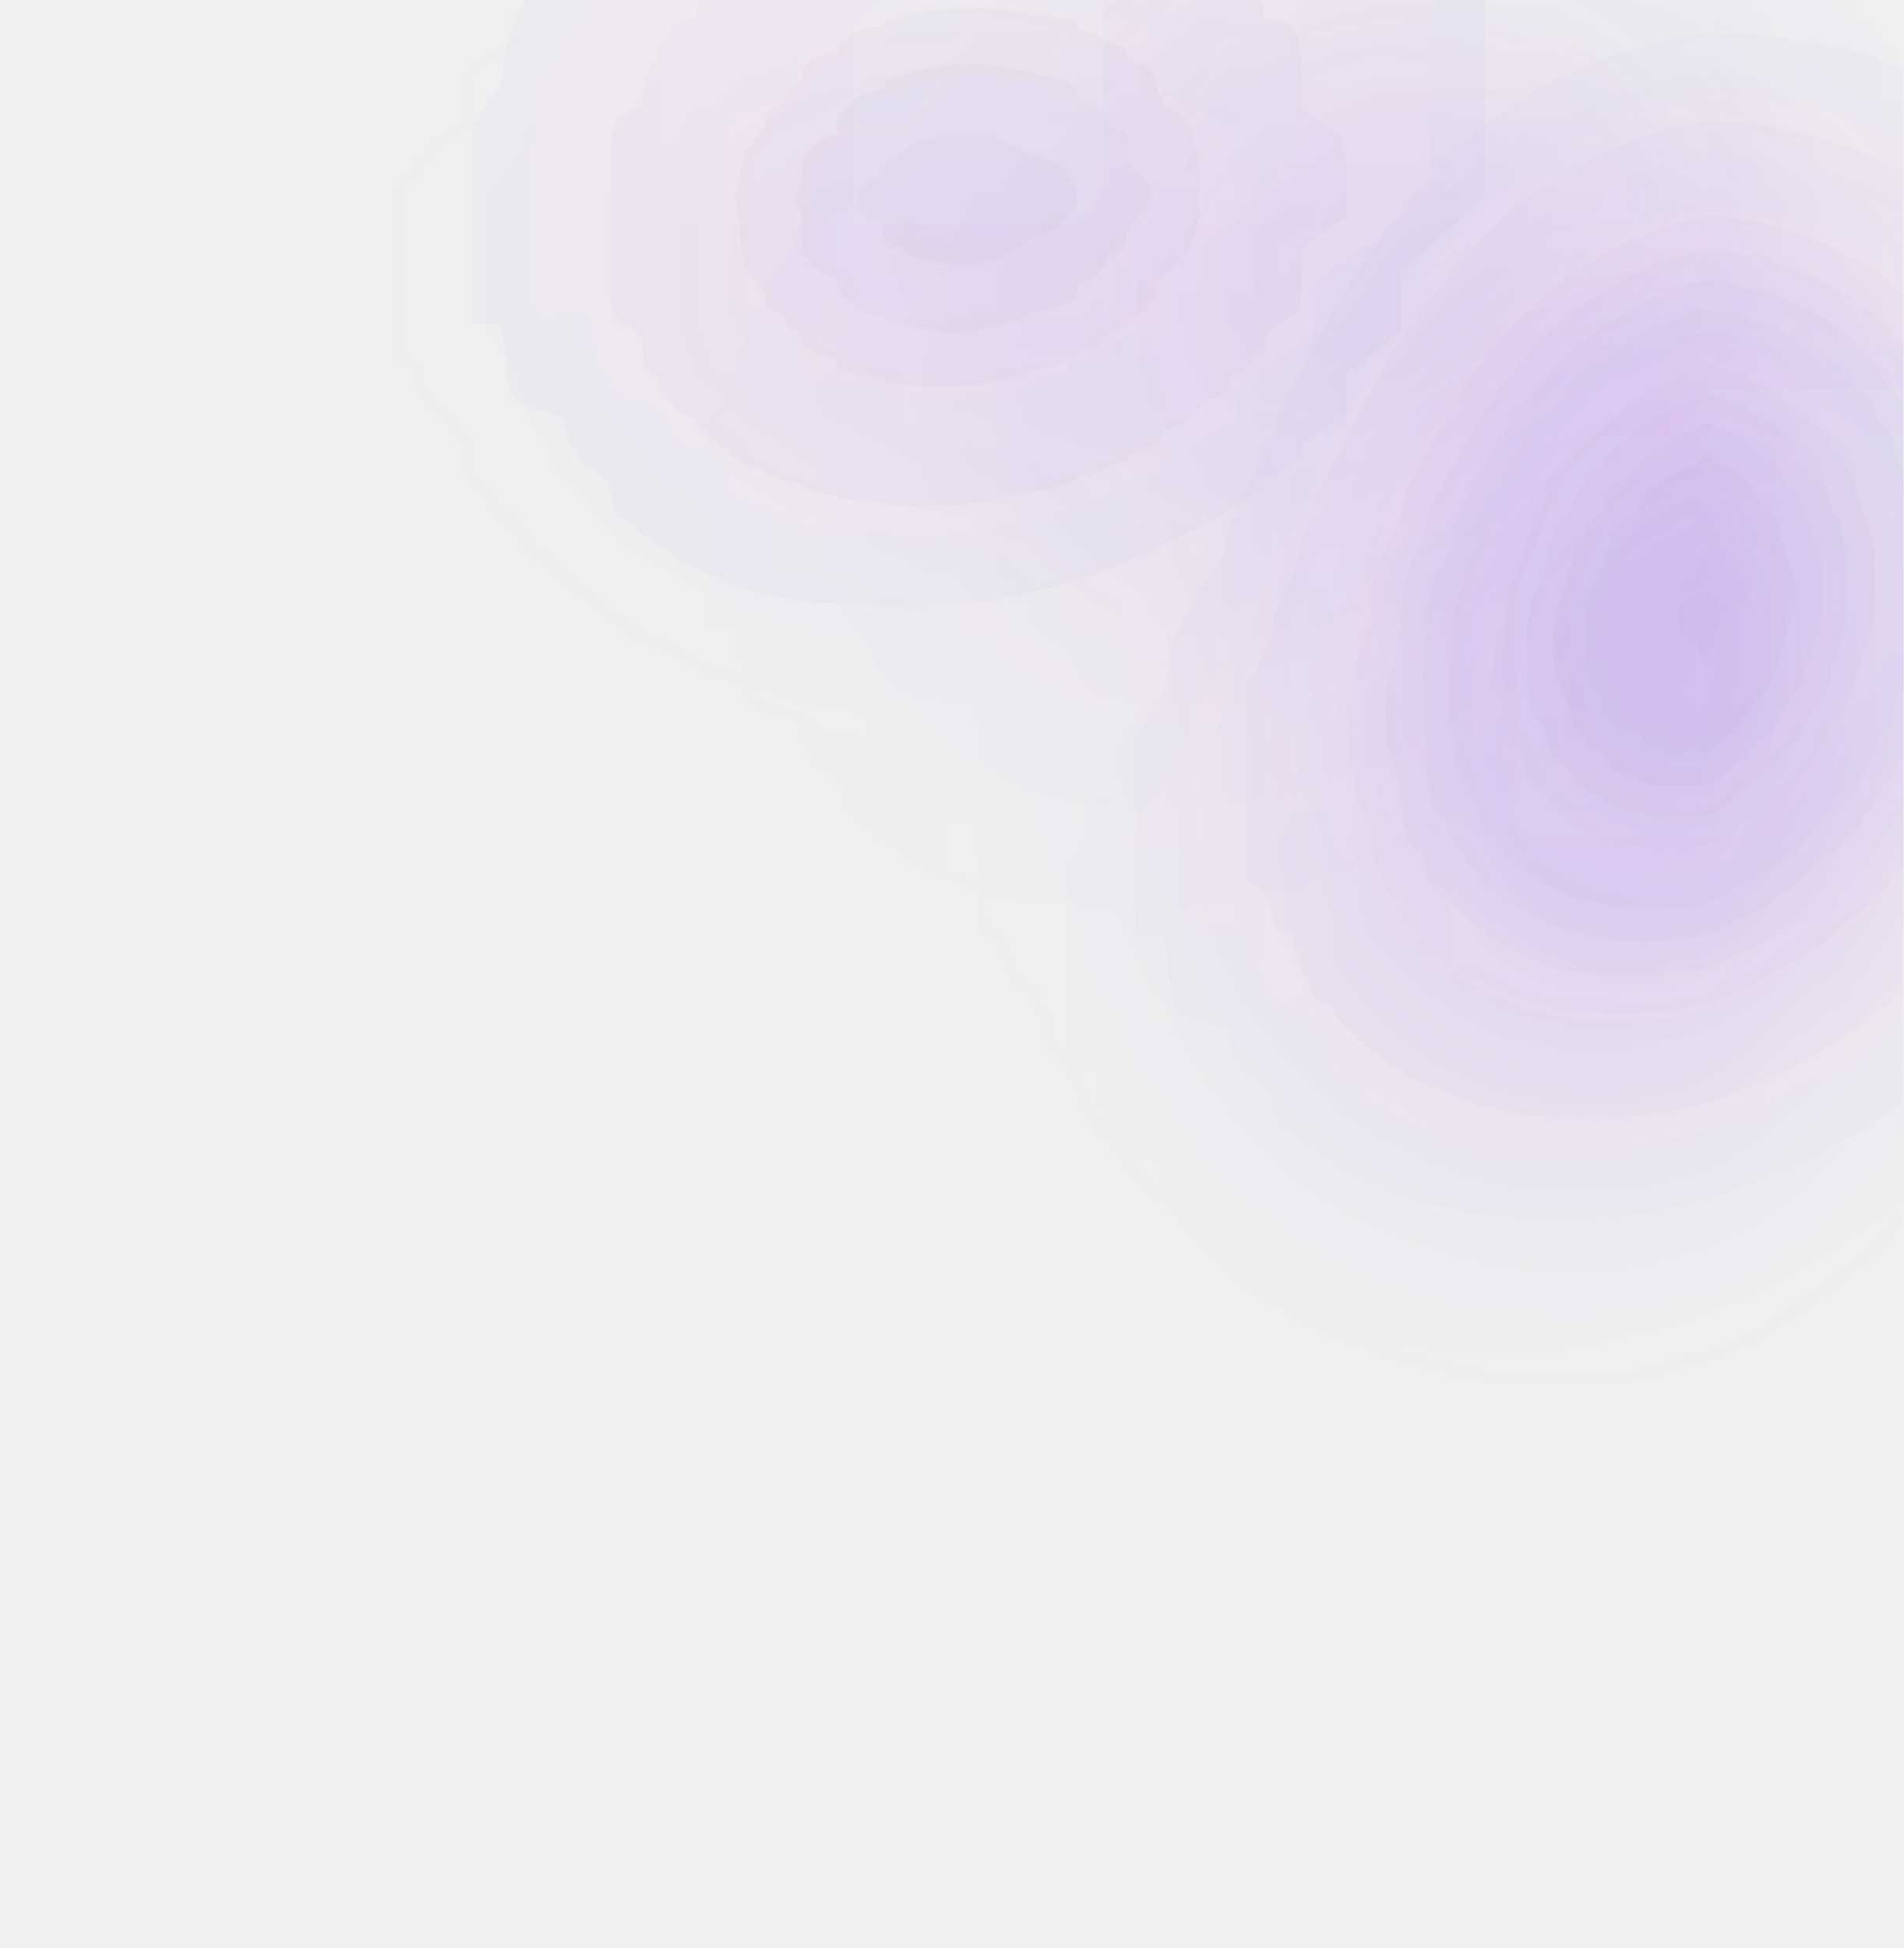
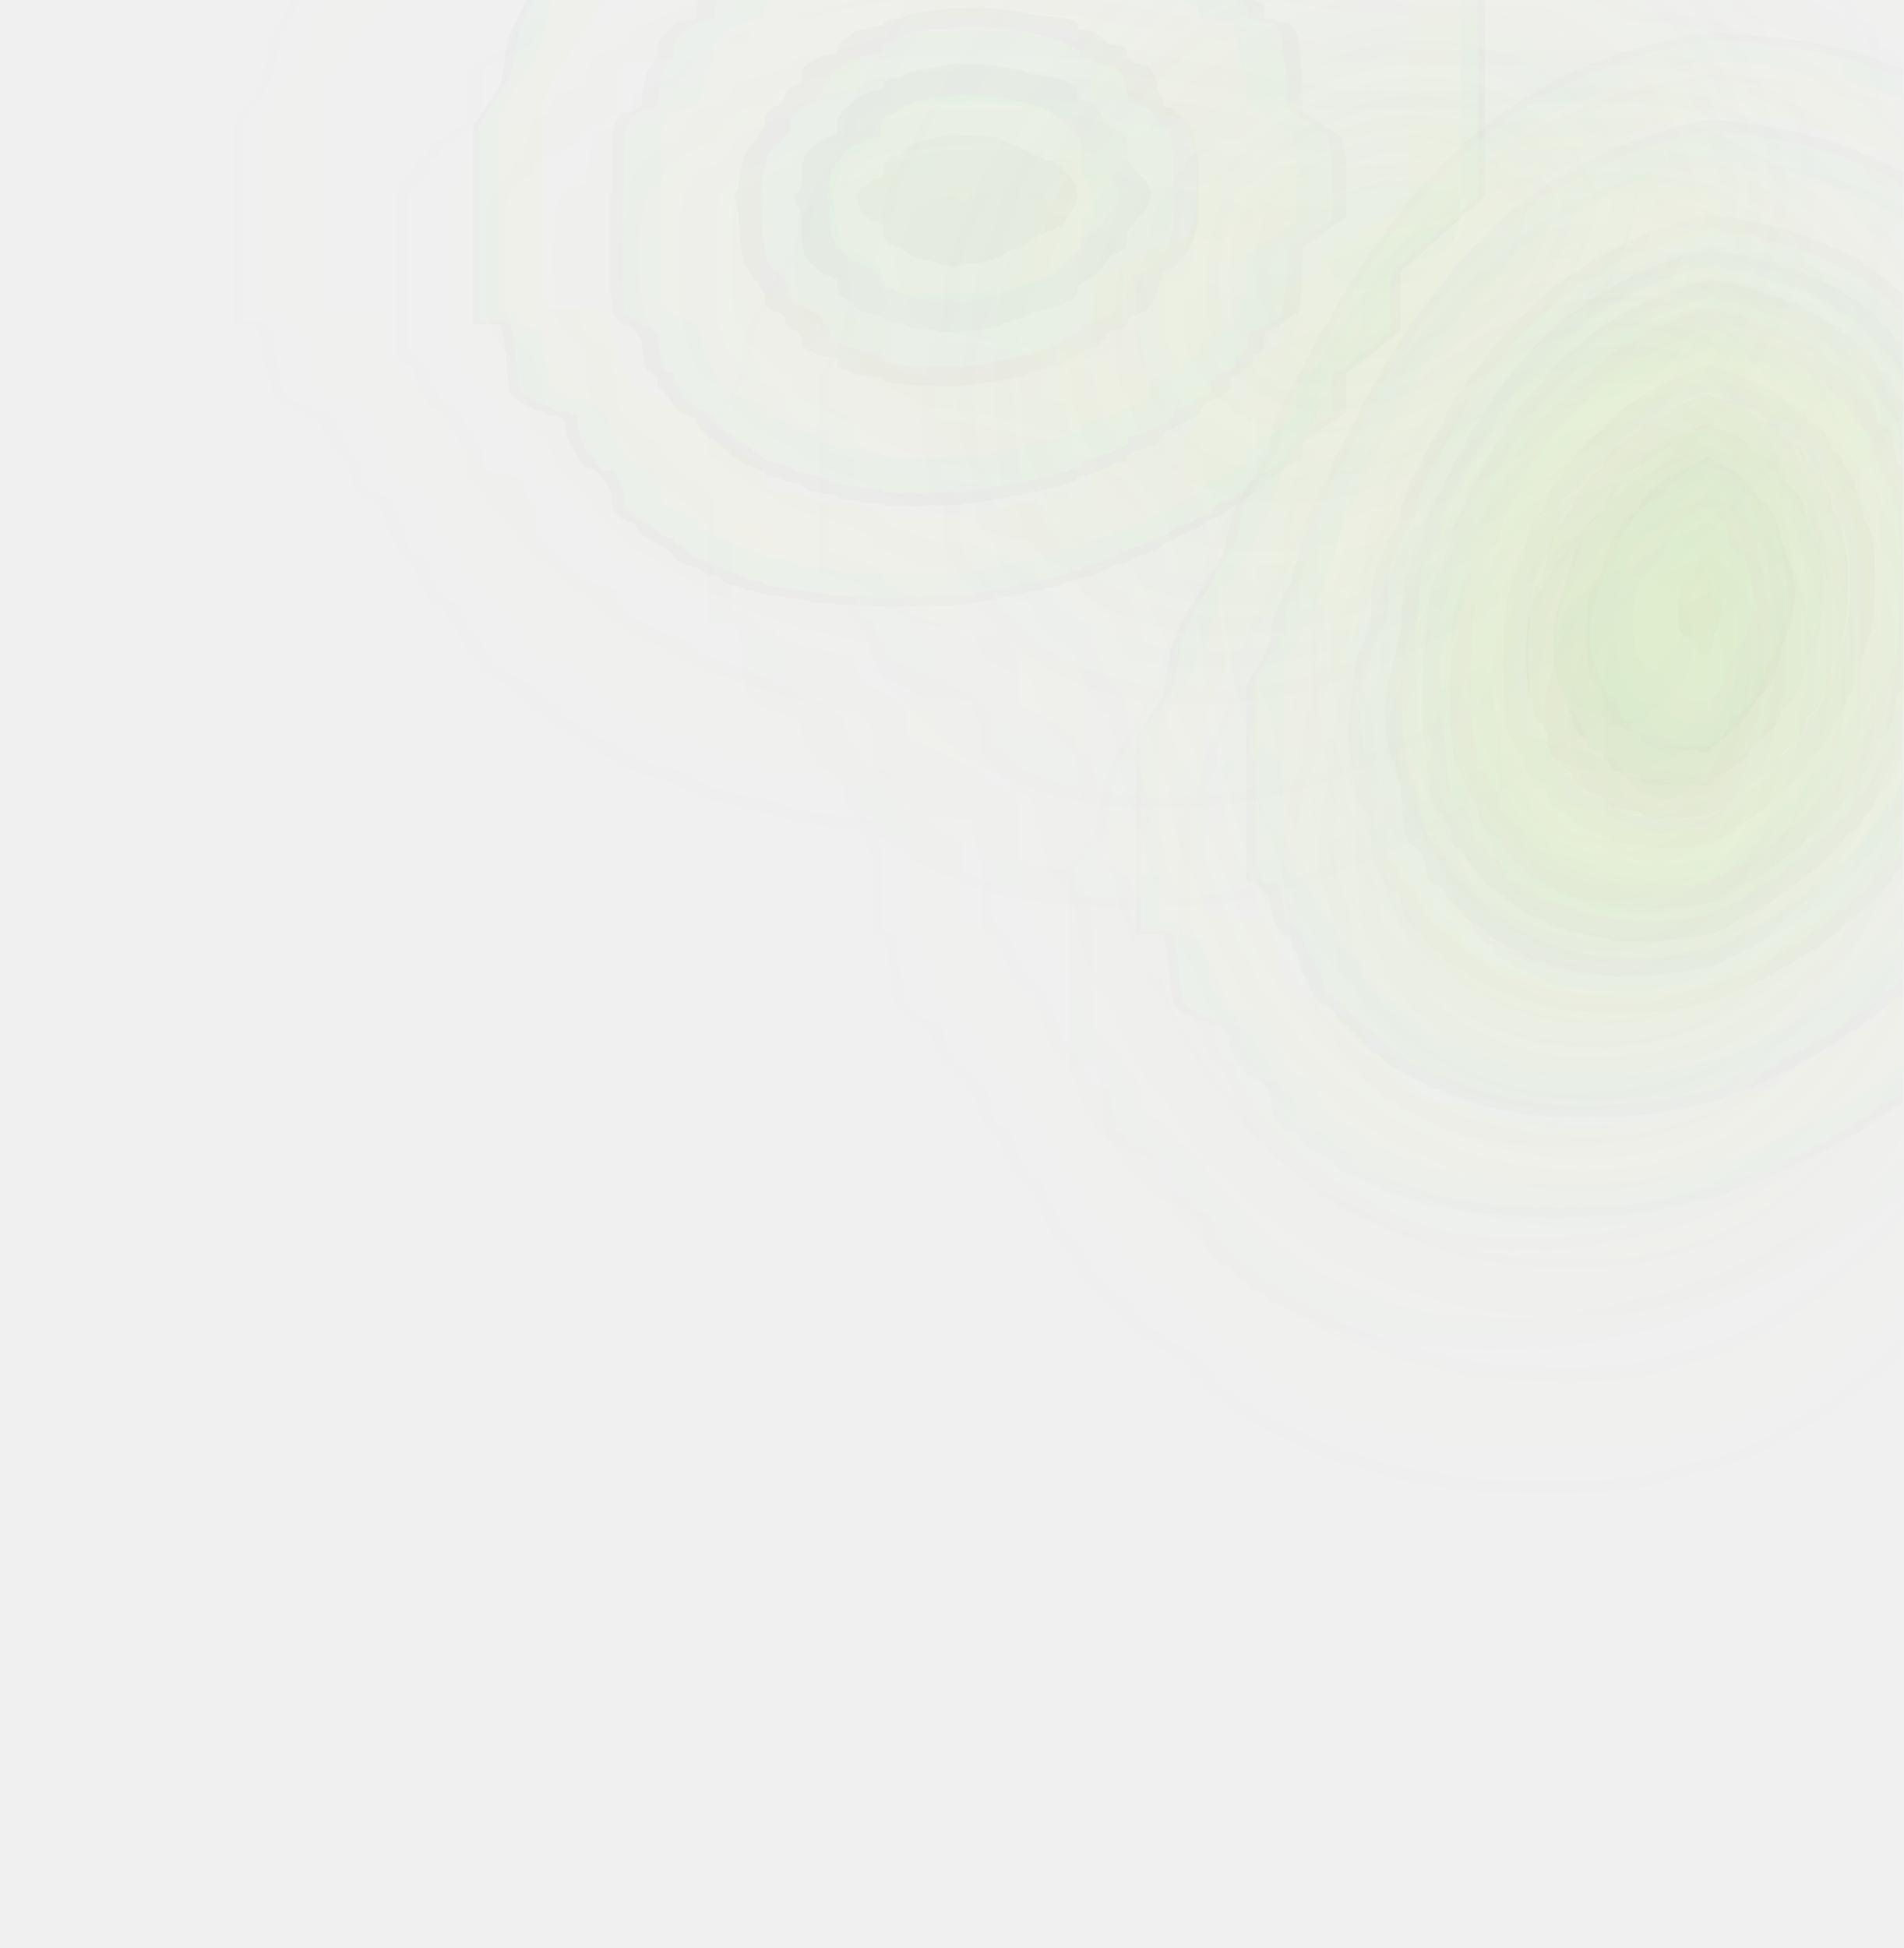
<svg xmlns="http://www.w3.org/2000/svg" width="258" height="264" fill="none">
  <g clip-path="url(#a)" style="mix-blend-mode:multiply">
    <g filter="url(#b)">
      <g filter="url(#c)" opacity=".8">
        <path fill="url(#d)" d="m738.215-696.32-20.927-25.84-367.151 453.345-243.824 316.27 264.752-290.43z" />
      </g>
      <g filter="url(#e)" opacity=".8">
        <path fill="url(#f)" d="m828.041-613.615-20.928-25.84-367.15 453.345-243.824 316.271L460.89-160.27z" />
      </g>
      <g filter="url(#g)" opacity=".8">
        <path fill="url(#h)" d="m738.215-696.32-20.927-25.84-367.151 453.345-243.824 316.27 264.752-290.43z" />
      </g>
      <g filter="url(#i)" opacity=".8">
        <path fill="url(#j)" d="m828.041-613.615-20.928-25.84-367.15 453.345-243.824 316.271L460.89-160.27z" />
      </g>
      <g filter="url(#k)" opacity=".8">
        <path fill="url(#l)" d="m738.215-696.32-20.927-25.84-367.151 453.345-243.824 316.27 264.752-290.43z" />
      </g>
      <g filter="url(#m)" opacity=".8">
        <path fill="url(#n)" d="m828.041-613.615-20.928-25.84-367.15 453.345-243.824 316.271L460.89-160.27z" />
      </g>
      <g filter="url(#o)" opacity=".8">
        <path fill="url(#p)" d="m738.198-696.322-20.927-25.84L350.12-268.817 106.296 47.453l264.752-290.43z" />
      </g>
      <g filter="url(#q)" opacity=".8">
        <path fill="url(#r)" d="m819.002-595.629-20.928-25.841-367.15 453.345L187.1 148.147l264.751-290.431z" />
      </g>
    </g>
    <g filter="url(#s)" opacity=".8">
      <path fill="url(#t)" d="m738.215-696.32-20.927-25.84-367.151 453.345-243.824 316.27 264.752-290.43z" />
    </g>
    <g filter="url(#u)" opacity=".8">
      <path fill="url(#v)" d="m828.041-613.615-20.928-25.84-367.15 453.345-243.824 316.271L460.89-160.27z" />
    </g>
    <g filter="url(#w)" opacity=".8">
      <path fill="url(#x)" d="m738.215-696.32-20.927-25.84-367.151 453.345-243.824 316.27 264.752-290.43z" />
    </g>
    <g filter="url(#y)" opacity=".8">
      <path fill="url(#z)" d="m828.041-613.615-20.928-25.84-367.15 453.345-243.824 316.271L460.89-160.27z" />
    </g>
    <g filter="url(#A)" opacity=".8">
      <path fill="url(#B)" d="m738.215-696.32-20.927-25.84-367.151 453.345-243.824 316.27 264.752-290.43z" />
    </g>
    <g filter="url(#C)" opacity=".8">
      <path fill="url(#D)" d="m828.041-613.615-20.928-25.84-367.15 453.345-243.824 316.271L460.89-160.27z" />
    </g>
    <g filter="url(#E)" opacity=".8">
      <path fill="url(#F)" d="m738.198-696.322-20.927-25.84L350.12-268.817 106.296 47.453l264.752-290.43z" />
    </g>
    <g filter="url(#G)" opacity=".8">
      <path fill="url(#H)" d="m770.146-655.527-20.928-25.841-367.151 453.346-243.823 316.27 264.751-290.43z" />
    </g>
    <g filter="url(#I)" opacity=".8">
      <path fill="url(#J)" d="m819.002-595.629-20.928-25.841-367.15 453.345L187.1 148.147l264.751-290.431z" />
    </g>
  </g>
  <defs>
    <filter id="b" width="880.634" height="1168.66" x="26.851" y="-941.07" color-interpolation-filters="sRGB" filterUnits="userSpaceOnUse">
      <feFlood flood-opacity="0" result="BackgroundImageFix" />
      <feBlend in="SourceGraphic" in2="BackgroundImageFix" result="shape" />
      <feGaussianBlur result="effect1_foregroundBlur_522_6676" stdDeviation="39.722" />
    </filter>
    <filter id="c" width="768.724" height="906.438" x="37.902" y="-790.572" color-interpolation-filters="sRGB" filterUnits="userSpaceOnUse">
      <feFlood flood-opacity="0" result="BackgroundImageFix" />
      <feBlend in="SourceGraphic" in2="BackgroundImageFix" result="shape" />
      <feGaussianBlur result="effect1_foregroundBlur_522_6676" stdDeviation="34.206" />
    </filter>
    <filter id="e" width="768.724" height="906.438" x="127.728" y="-707.867" color-interpolation-filters="sRGB" filterUnits="userSpaceOnUse">
      <feFlood flood-opacity="0" result="BackgroundImageFix" />
      <feBlend in="SourceGraphic" in2="BackgroundImageFix" result="shape" />
      <feGaussianBlur result="effect1_foregroundBlur_522_6676" stdDeviation="34.206" />
    </filter>
    <filter id="g" width="768.724" height="906.438" x="37.902" y="-790.572" color-interpolation-filters="sRGB" filterUnits="userSpaceOnUse">
      <feFlood flood-opacity="0" result="BackgroundImageFix" />
      <feBlend in="SourceGraphic" in2="BackgroundImageFix" result="shape" />
      <feGaussianBlur result="effect1_foregroundBlur_522_6676" stdDeviation="34.206" />
    </filter>
    <filter id="i" width="768.724" height="906.438" x="127.728" y="-707.867" color-interpolation-filters="sRGB" filterUnits="userSpaceOnUse">
      <feFlood flood-opacity="0" result="BackgroundImageFix" />
      <feBlend in="SourceGraphic" in2="BackgroundImageFix" result="shape" />
      <feGaussianBlur result="effect1_foregroundBlur_522_6676" stdDeviation="34.206" />
    </filter>
    <filter id="k" width="768.724" height="906.438" x="37.902" y="-790.572" color-interpolation-filters="sRGB" filterUnits="userSpaceOnUse">
      <feFlood flood-opacity="0" result="BackgroundImageFix" />
      <feBlend in="SourceGraphic" in2="BackgroundImageFix" result="shape" />
      <feGaussianBlur result="effect1_foregroundBlur_522_6676" stdDeviation="34.206" />
    </filter>
    <filter id="m" width="768.724" height="906.438" x="127.728" y="-707.867" color-interpolation-filters="sRGB" filterUnits="userSpaceOnUse">
      <feFlood flood-opacity="0" result="BackgroundImageFix" />
      <feBlend in="SourceGraphic" in2="BackgroundImageFix" result="shape" />
      <feGaussianBlur result="effect1_foregroundBlur_522_6676" stdDeviation="34.206" />
    </filter>
    <filter id="o" width="768.724" height="906.438" x="37.885" y="-790.574" color-interpolation-filters="sRGB" filterUnits="userSpaceOnUse">
      <feFlood flood-opacity="0" result="BackgroundImageFix" />
      <feBlend in="SourceGraphic" in2="BackgroundImageFix" result="shape" />
      <feGaussianBlur result="effect1_foregroundBlur_522_6676" stdDeviation="34.206" />
    </filter>
    <filter id="q" width="768.724" height="906.438" x="118.689" y="-689.881" color-interpolation-filters="sRGB" filterUnits="userSpaceOnUse">
      <feFlood flood-opacity="0" result="BackgroundImageFix" />
      <feBlend in="SourceGraphic" in2="BackgroundImageFix" result="shape" />
      <feGaussianBlur result="effect1_foregroundBlur_522_6676" stdDeviation="34.206" />
    </filter>
    <filter id="s" width="768.724" height="906.438" x="37.902" y="-790.572" color-interpolation-filters="sRGB" filterUnits="userSpaceOnUse">
      <feFlood flood-opacity="0" result="BackgroundImageFix" />
      <feBlend in="SourceGraphic" in2="BackgroundImageFix" result="shape" />
      <feGaussianBlur result="effect1_foregroundBlur_522_6676" stdDeviation="34.206" />
    </filter>
    <filter id="u" width="768.724" height="906.438" x="127.728" y="-707.867" color-interpolation-filters="sRGB" filterUnits="userSpaceOnUse">
      <feFlood flood-opacity="0" result="BackgroundImageFix" />
      <feBlend in="SourceGraphic" in2="BackgroundImageFix" result="shape" />
      <feGaussianBlur result="effect1_foregroundBlur_522_6676" stdDeviation="34.206" />
    </filter>
    <filter id="w" width="768.724" height="906.438" x="37.902" y="-790.572" color-interpolation-filters="sRGB" filterUnits="userSpaceOnUse">
      <feFlood flood-opacity="0" result="BackgroundImageFix" />
      <feBlend in="SourceGraphic" in2="BackgroundImageFix" result="shape" />
      <feGaussianBlur result="effect1_foregroundBlur_522_6676" stdDeviation="34.206" />
    </filter>
    <filter id="y" width="768.724" height="906.438" x="127.728" y="-707.867" color-interpolation-filters="sRGB" filterUnits="userSpaceOnUse">
      <feFlood flood-opacity="0" result="BackgroundImageFix" />
      <feBlend in="SourceGraphic" in2="BackgroundImageFix" result="shape" />
      <feGaussianBlur result="effect1_foregroundBlur_522_6676" stdDeviation="34.206" />
    </filter>
    <filter id="A" width="768.724" height="906.438" x="37.902" y="-790.572" color-interpolation-filters="sRGB" filterUnits="userSpaceOnUse">
      <feFlood flood-opacity="0" result="BackgroundImageFix" />
      <feBlend in="SourceGraphic" in2="BackgroundImageFix" result="shape" />
      <feGaussianBlur result="effect1_foregroundBlur_522_6676" stdDeviation="34.206" />
    </filter>
    <filter id="C" width="768.724" height="906.438" x="127.728" y="-707.867" color-interpolation-filters="sRGB" filterUnits="userSpaceOnUse">
      <feFlood flood-opacity="0" result="BackgroundImageFix" />
      <feBlend in="SourceGraphic" in2="BackgroundImageFix" result="shape" />
      <feGaussianBlur result="effect1_foregroundBlur_522_6676" stdDeviation="34.206" />
    </filter>
    <filter id="E" width="768.724" height="906.438" x="37.885" y="-790.574" color-interpolation-filters="sRGB" filterUnits="userSpaceOnUse">
      <feFlood flood-opacity="0" result="BackgroundImageFix" />
      <feBlend in="SourceGraphic" in2="BackgroundImageFix" result="shape" />
      <feGaussianBlur result="effect1_foregroundBlur_522_6676" stdDeviation="34.206" />
    </filter>
    <filter id="G" width="768.724" height="906.438" x="69.832" y="-749.779" color-interpolation-filters="sRGB" filterUnits="userSpaceOnUse">
      <feFlood flood-opacity="0" result="BackgroundImageFix" />
      <feBlend in="SourceGraphic" in2="BackgroundImageFix" result="shape" />
      <feGaussianBlur result="effect1_foregroundBlur_522_6676" stdDeviation="34.206" />
    </filter>
    <filter id="I" width="768.724" height="906.438" x="118.689" y="-689.881" color-interpolation-filters="sRGB" filterUnits="userSpaceOnUse">
      <feFlood flood-opacity="0" result="BackgroundImageFix" />
      <feBlend in="SourceGraphic" in2="BackgroundImageFix" result="shape" />
      <feGaussianBlur result="effect1_foregroundBlur_522_6676" stdDeviation="34.206" />
    </filter>
    <linearGradient id="d" x1="727.752" x2="284.304" y1="-709.24" y2="-350.105" gradientUnits="userSpaceOnUse">
      <stop stop-color="#fff" />
-       <stop offset="1" stop-color="#770BF4" />
+       <stop offset="1" stop-color="#b0e562" />
    </linearGradient>
    <linearGradient id="f" x1="817.577" x2="374.129" y1="-626.535" y2="-267.4" gradientUnits="userSpaceOnUse">
      <stop stop-color="#fff" />
-       <stop offset="1" stop-color="#770BF4" />
+       <stop offset="1" stop-color="#b0e562" />
    </linearGradient>
    <linearGradient id="h" x1="727.752" x2="284.304" y1="-709.24" y2="-350.105" gradientUnits="userSpaceOnUse">
      <stop stop-color="#fff" />
-       <stop offset="1" stop-color="#770BF4" />
+       <stop offset="1" stop-color="#b0e562" />
    </linearGradient>
    <linearGradient id="j" x1="817.577" x2="374.129" y1="-626.535" y2="-267.4" gradientUnits="userSpaceOnUse">
      <stop stop-color="#fff" />
-       <stop offset="1" stop-color="#770BF4" />
+       <stop offset="1" stop-color="#b0e562" />
    </linearGradient>
    <linearGradient id="l" x1="727.752" x2="284.304" y1="-709.24" y2="-350.105" gradientUnits="userSpaceOnUse">
      <stop stop-color="#fff" />
-       <stop offset="1" stop-color="#770BF4" />
+       <stop offset="1" stop-color="#b0e562" />
    </linearGradient>
    <linearGradient id="n" x1="817.577" x2="374.129" y1="-626.535" y2="-267.4" gradientUnits="userSpaceOnUse">
      <stop stop-color="#fff" />
-       <stop offset="1" stop-color="#770BF4" />
+       <stop offset="1" stop-color="#b0e562" />
    </linearGradient>
    <linearGradient id="p" x1="727.735" x2="284.287" y1="-709.242" y2="-350.107" gradientUnits="userSpaceOnUse">
      <stop stop-color="#fff" />
-       <stop offset=".557" stop-color="#770BF4" />
-       <stop offset="1" stop-color="#770BF4" />
+       <stop offset=".557" stop-color="#b0e562" />
+       <stop offset="1" stop-color="#b0e562" />
    </linearGradient>
    <linearGradient id="r" x1="808.538" x2="365.09" y1="-608.549" y2="-249.414" gradientUnits="userSpaceOnUse">
      <stop stop-color="#fff" />
-       <stop offset="1" stop-color="#770BF4" />
+       <stop offset="1" stop-color="#b0e562" />
    </linearGradient>
    <linearGradient id="t" x1="727.752" x2="284.304" y1="-709.24" y2="-350.105" gradientUnits="userSpaceOnUse">
      <stop stop-color="#fff" />
-       <stop offset="1" stop-color="#770BF4" />
+       <stop offset="1" stop-color="#b0e562" />
    </linearGradient>
    <linearGradient id="v" x1="817.577" x2="374.129" y1="-626.535" y2="-267.4" gradientUnits="userSpaceOnUse">
      <stop stop-color="#fff" />
-       <stop offset="1" stop-color="#770BF4" />
+       <stop offset="1" stop-color="#b0e562" />
    </linearGradient>
    <linearGradient id="x" x1="727.752" x2="284.304" y1="-709.24" y2="-350.105" gradientUnits="userSpaceOnUse">
      <stop stop-color="#fff" />
-       <stop offset="1" stop-color="#770BF4" />
+       <stop offset="1" stop-color="#b0e562" />
    </linearGradient>
    <linearGradient id="z" x1="817.577" x2="374.129" y1="-626.535" y2="-267.4" gradientUnits="userSpaceOnUse">
      <stop stop-color="#fff" />
-       <stop offset="1" stop-color="#770BF4" />
+       <stop offset="1" stop-color="#b0e562" />
    </linearGradient>
    <linearGradient id="B" x1="727.752" x2="284.304" y1="-709.24" y2="-350.105" gradientUnits="userSpaceOnUse">
      <stop stop-color="#fff" />
-       <stop offset="1" stop-color="#770BF4" />
+       <stop offset="1" stop-color="#b0e562" />
    </linearGradient>
    <linearGradient id="D" x1="817.577" x2="374.129" y1="-626.535" y2="-267.4" gradientUnits="userSpaceOnUse">
      <stop stop-color="#fff" />
-       <stop offset="1" stop-color="#770BF4" />
+       <stop offset="1" stop-color="#b0e562" />
    </linearGradient>
    <linearGradient id="F" x1="727.735" x2="284.287" y1="-709.242" y2="-350.107" gradientUnits="userSpaceOnUse">
      <stop stop-color="#fff" />
-       <stop offset=".557" stop-color="#770BF4" />
-       <stop offset="1" stop-color="#770BF4" />
+       <stop offset=".557" stop-color="#b0e562" />
+       <stop offset="1" stop-color="#b0e562" />
    </linearGradient>
    <linearGradient id="H" x1="759.682" x2="316.234" y1="-668.447" y2="-309.312" gradientUnits="userSpaceOnUse">
      <stop stop-color="#fff" />
-       <stop offset=".557" stop-color="#770BF4" />
-       <stop offset="1" stop-color="#770BF4" />
+       <stop offset=".557" stop-color="#b0e562" />
+       <stop offset="1" stop-color="#b0e562" />
    </linearGradient>
    <linearGradient id="J" x1="808.538" x2="365.09" y1="-608.549" y2="-249.414" gradientUnits="userSpaceOnUse">
      <stop stop-color="#fff" />
-       <stop offset="1" stop-color="#770BF4" />
+       <stop offset="1" stop-color="#b0e562" />
    </linearGradient>
    <clipPath id="a">
      <path fill="#fff" d="M258 0H0v264h258z" />
    </clipPath>
  </defs>
</svg>
